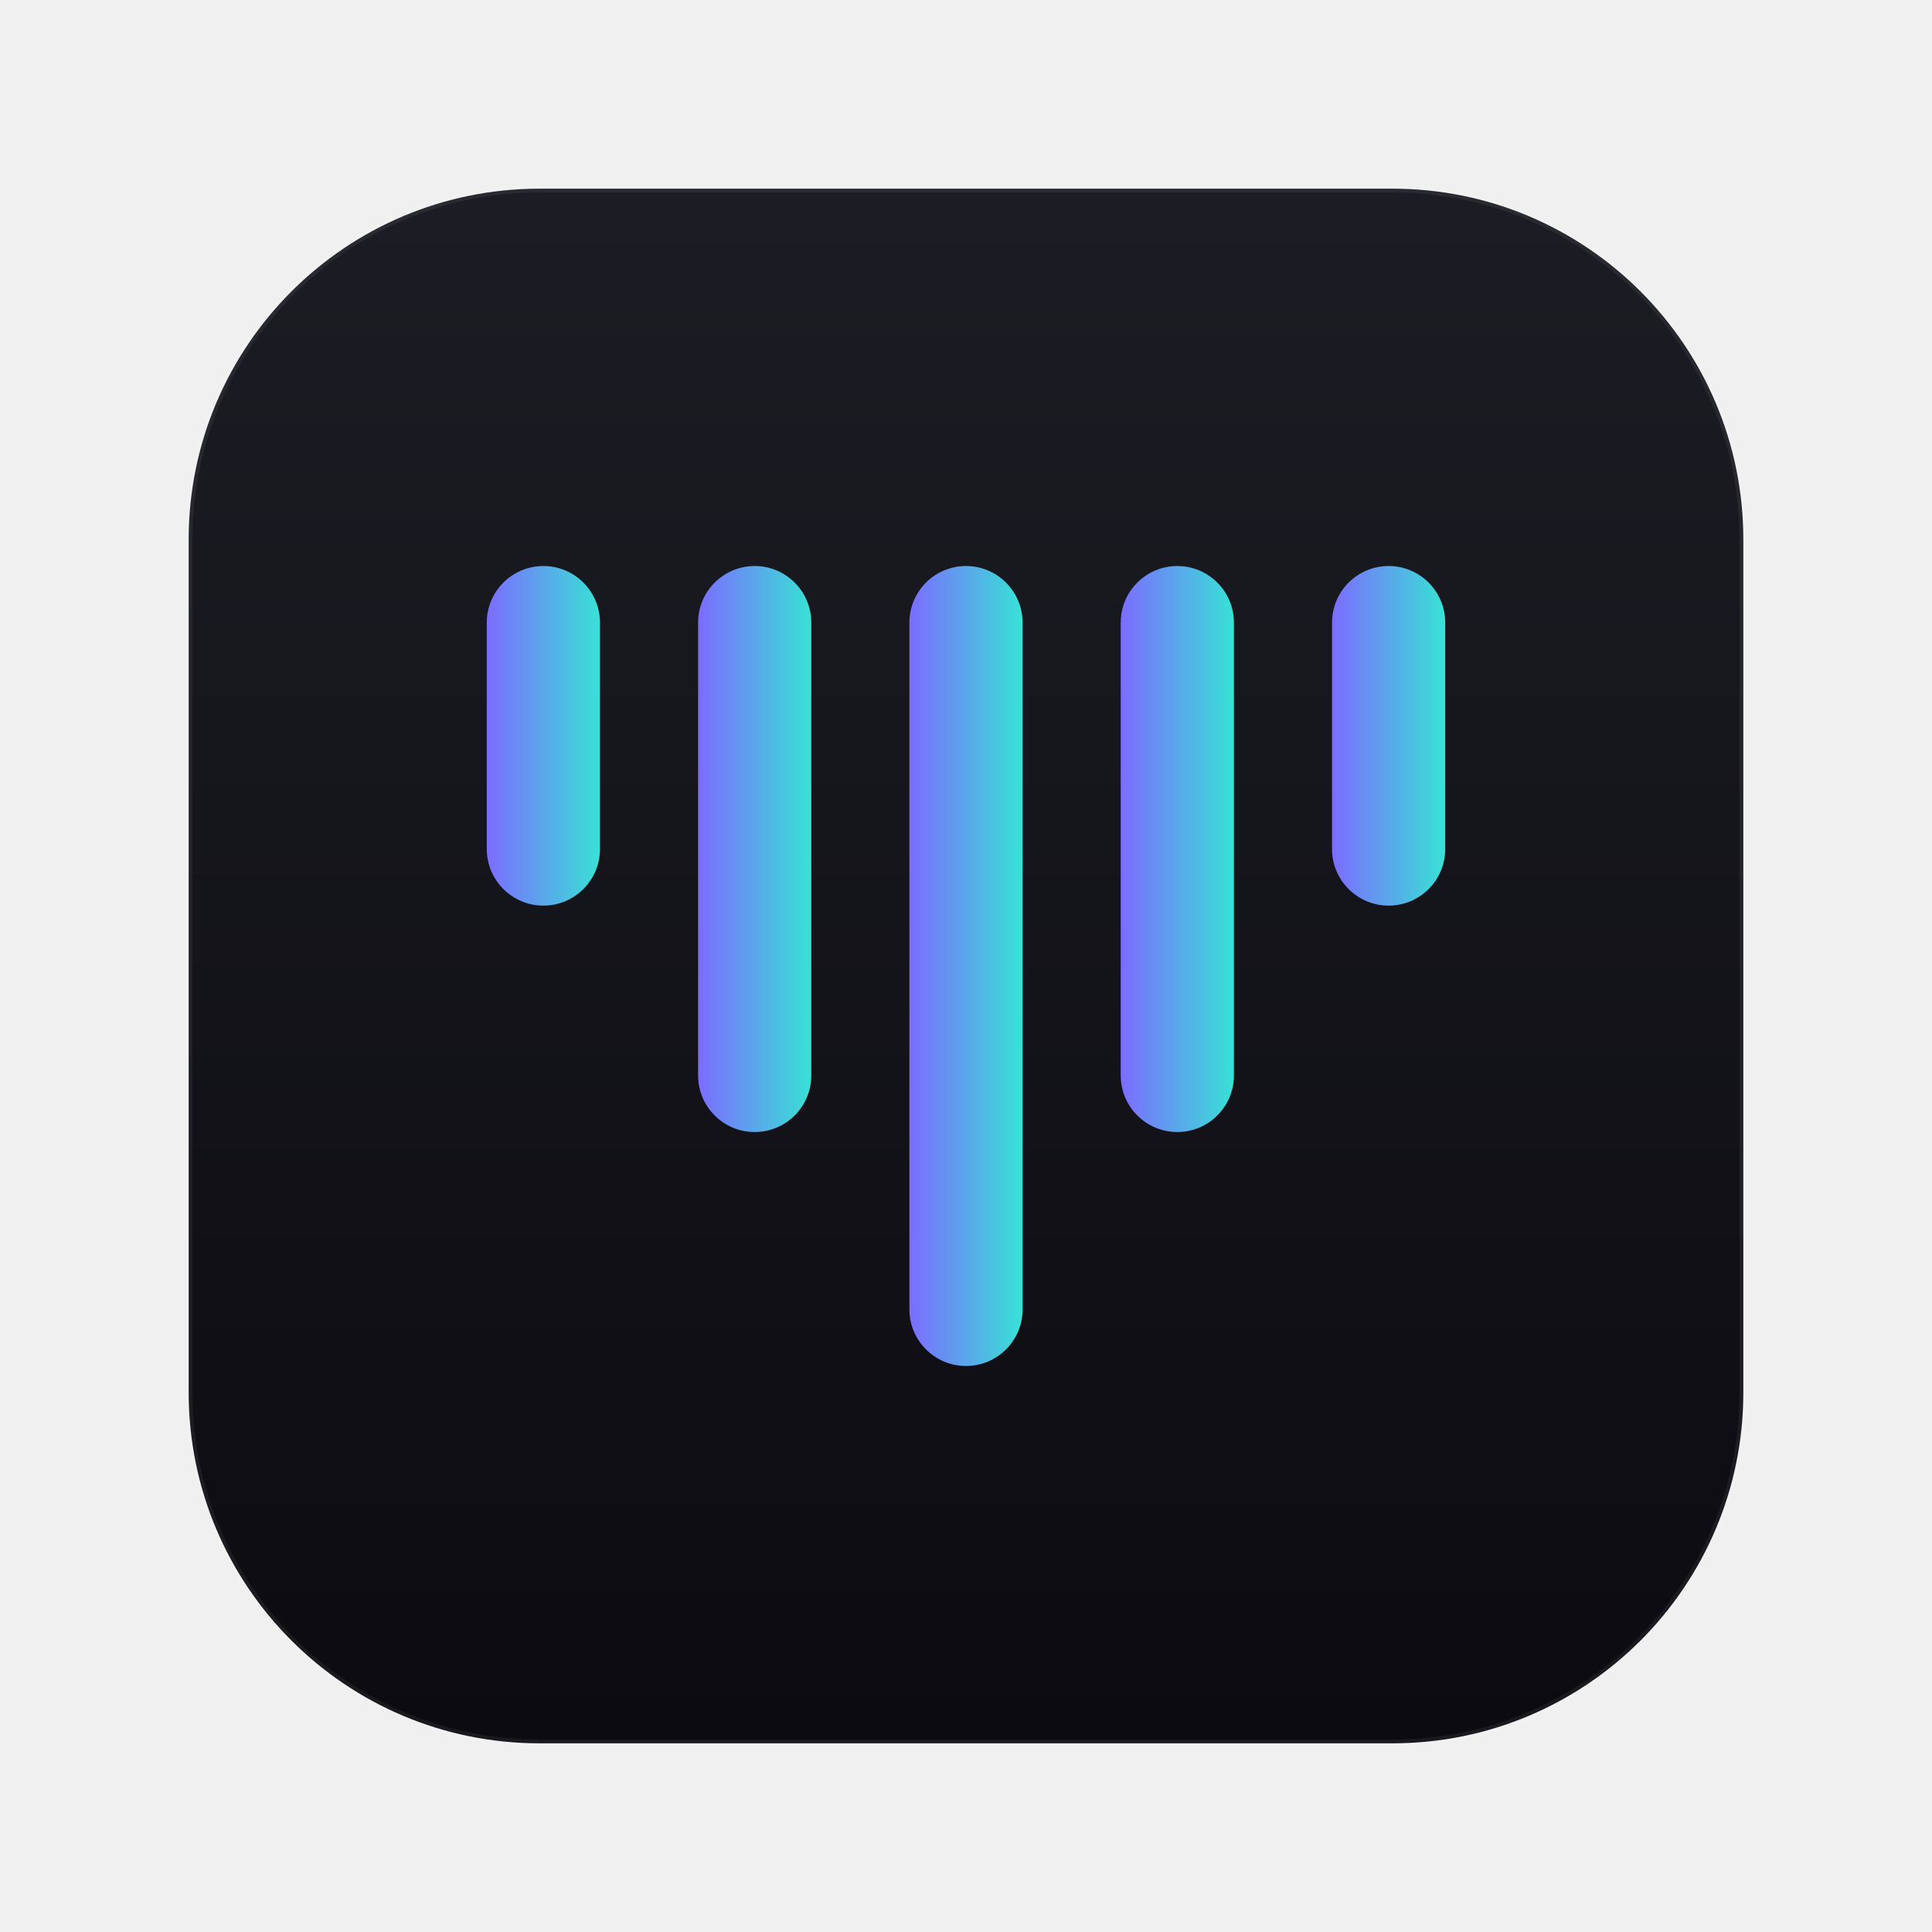
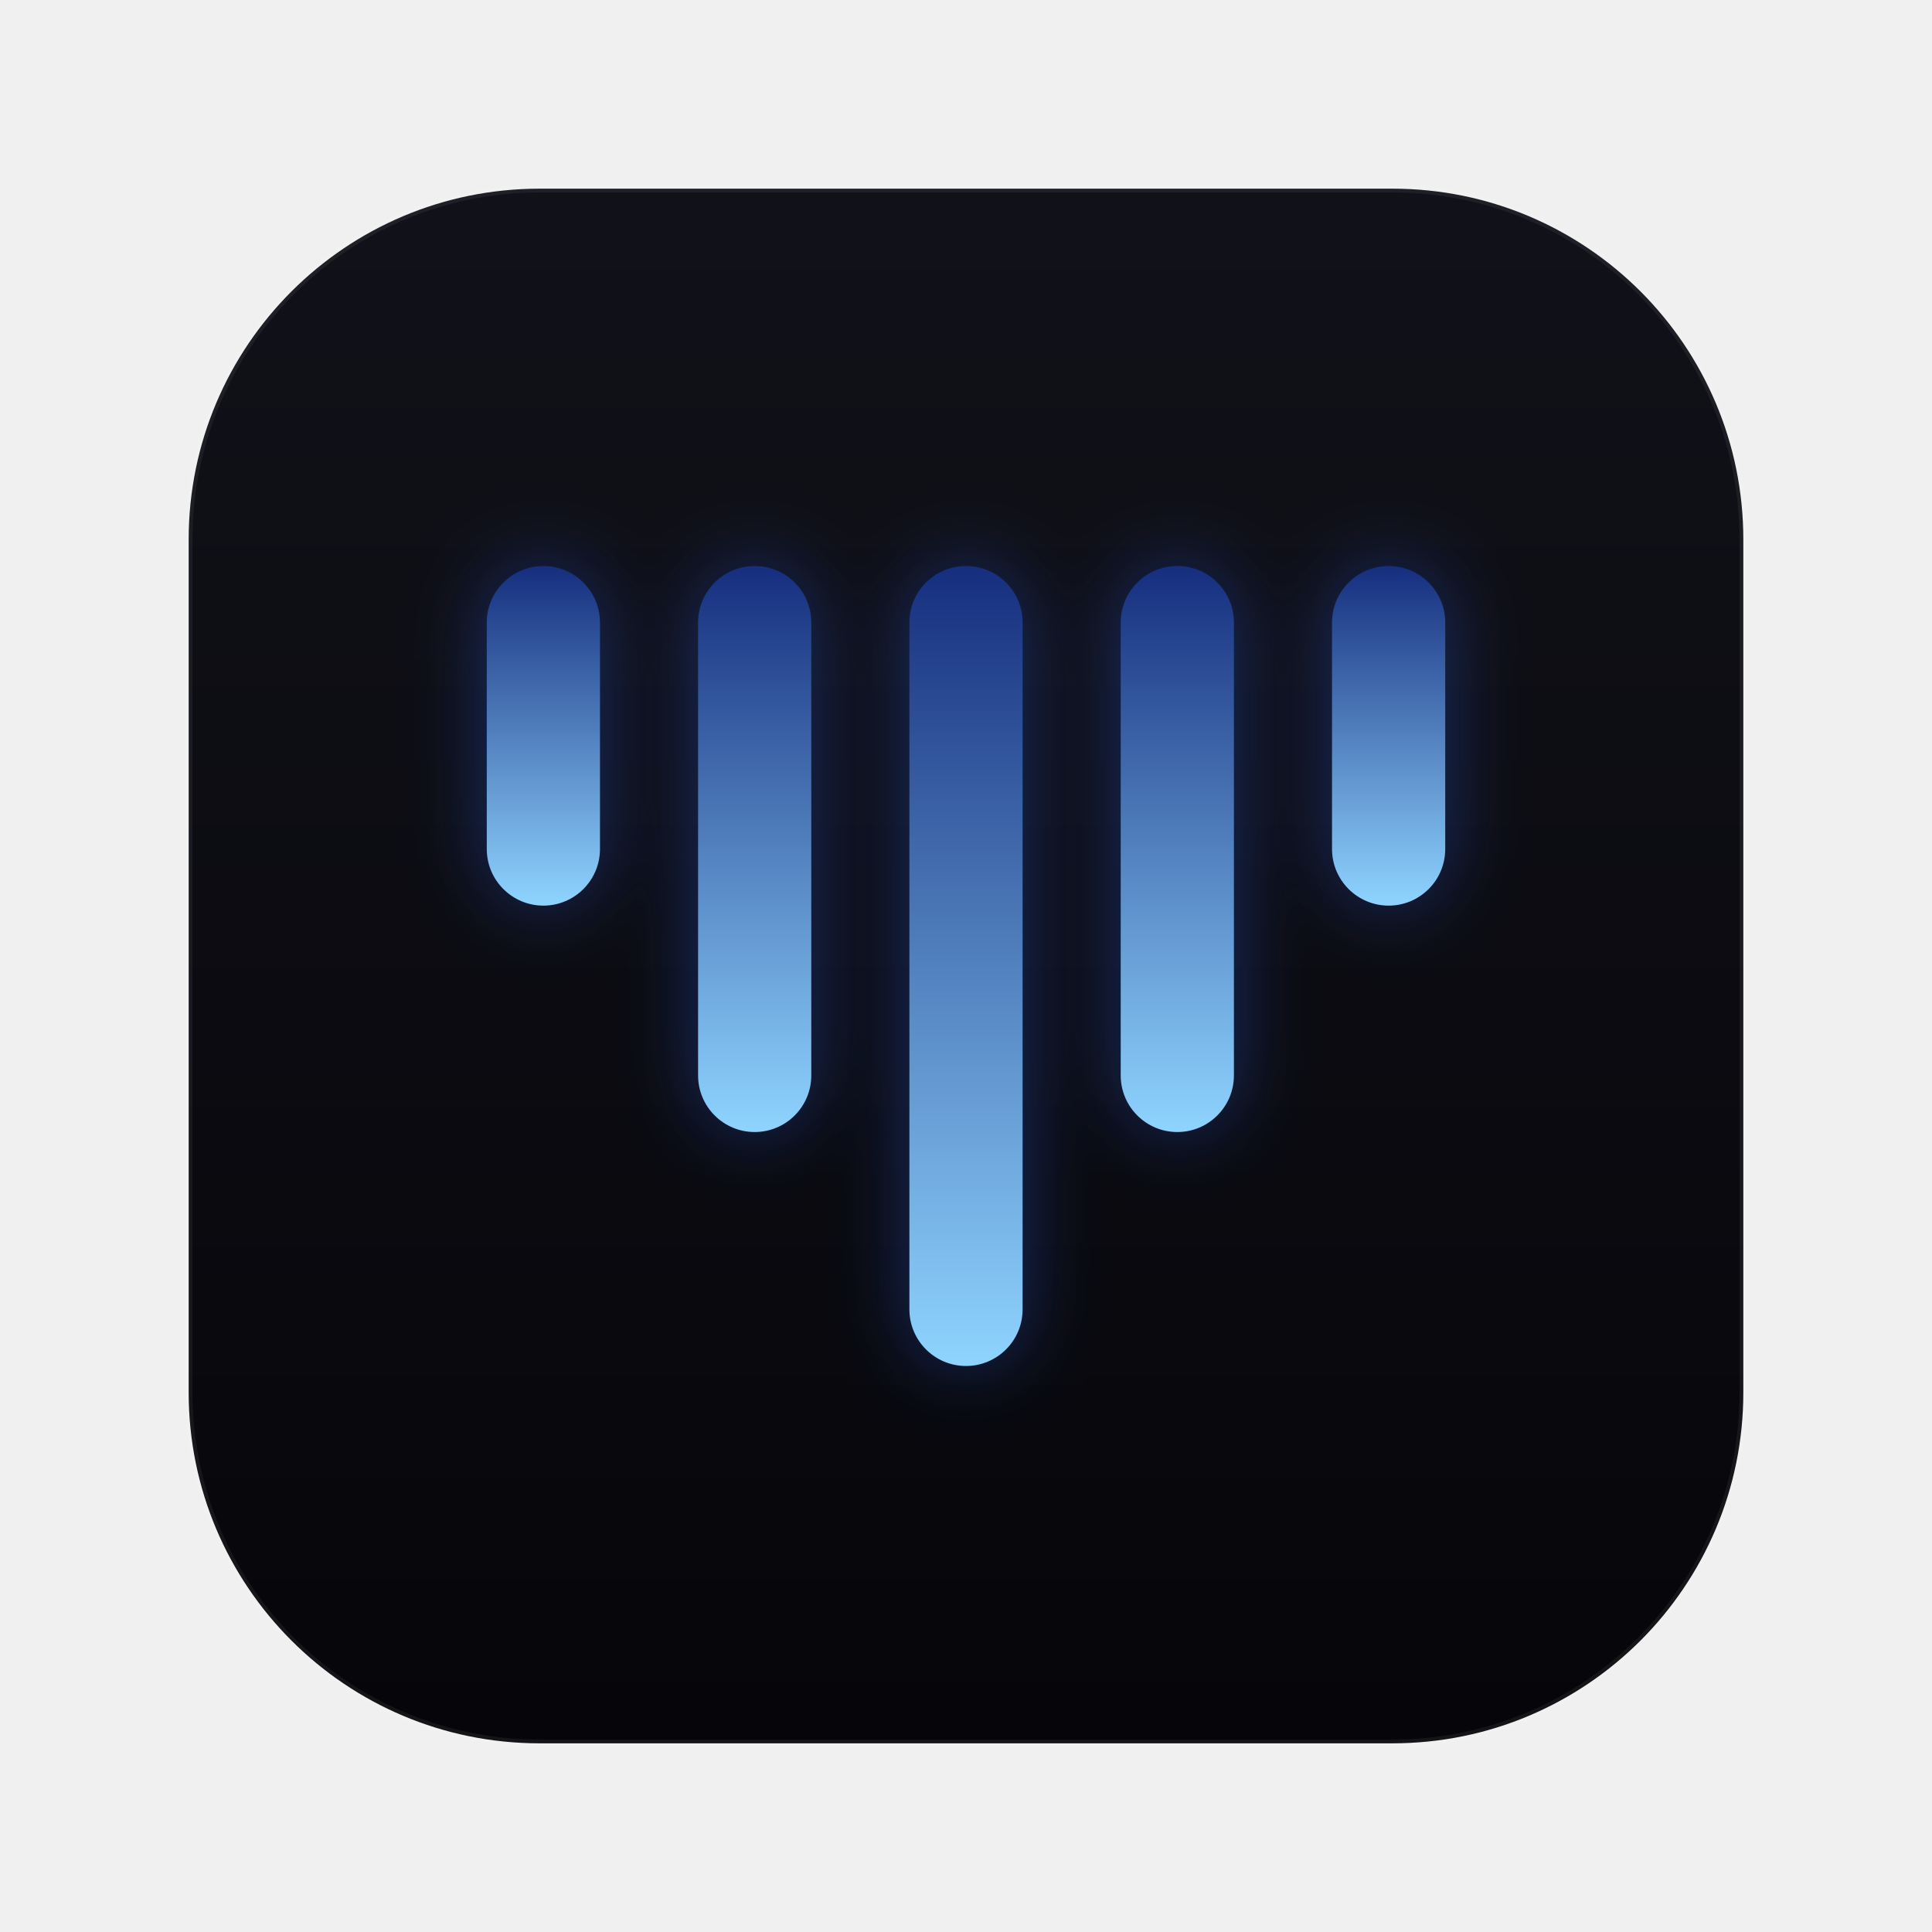
<svg xmlns="http://www.w3.org/2000/svg" viewBox="0 0 1024 1024" width="1024" height="1024">
  <defs>
    <linearGradient id="bg" x1="0" y1="0" x2="0" y2="1">
-       <stop offset="0" stop-color="#1C1C24" />
-       <stop offset="1" stop-color="#0B0B10" />
+       <stop offset="0" stop-color="#111119" />
+       <stop offset="1" stop-color="#06060A" />
    </linearGradient>
-     <linearGradient id="v" x1="0" y1="0" x2="1" y2="0">
-       <stop offset="0" stop-color="#7C6CFF" />
-       <stop offset="1" stop-color="#37E2D5" />
+     <linearGradient id="v" x1="0" y1="0" x2="0" y2="1">
+       <stop offset="0" stop-color="#152E7E" />
+       <stop offset="1" stop-color="#8FD4FF" />
    </linearGradient>
+     <filter id="glow" x="-60%" y="-60%" width="220%" height="220%">
+       <feGaussianBlur stdDeviation="20" />
+     </filter>
  </defs>
  <rect x="100" y="100" width="824" height="824" rx="186" fill="url(#bg)" />
  <rect x="100" y="100" width="824" height="824" rx="186" fill="none" stroke="#FFFFFF" stroke-opacity="0.06" stroke-width="4" />
+   <g fill="#2E6BFF" filter="url(#glow)" opacity="0.35">
+     <rect x="258" y="300" width="60" height="180" rx="30" />
+     <rect x="370" y="300" width="60" height="300" rx="30" />
+     <rect x="482" y="300" width="60" height="424" rx="30" />
+     <rect x="594" y="300" width="60" height="300" rx="30" />
+     <rect x="706" y="300" width="60" height="180" rx="30" />
+   </g>
  <g fill="url(#v)">
    <rect x="258" y="300" width="60" height="180" rx="30" />
    <rect x="370" y="300" width="60" height="300" rx="30" />
    <rect x="482" y="300" width="60" height="424" rx="30" />
    <rect x="594" y="300" width="60" height="300" rx="30" />
    <rect x="706" y="300" width="60" height="180" rx="30" />
  </g>
</svg>
